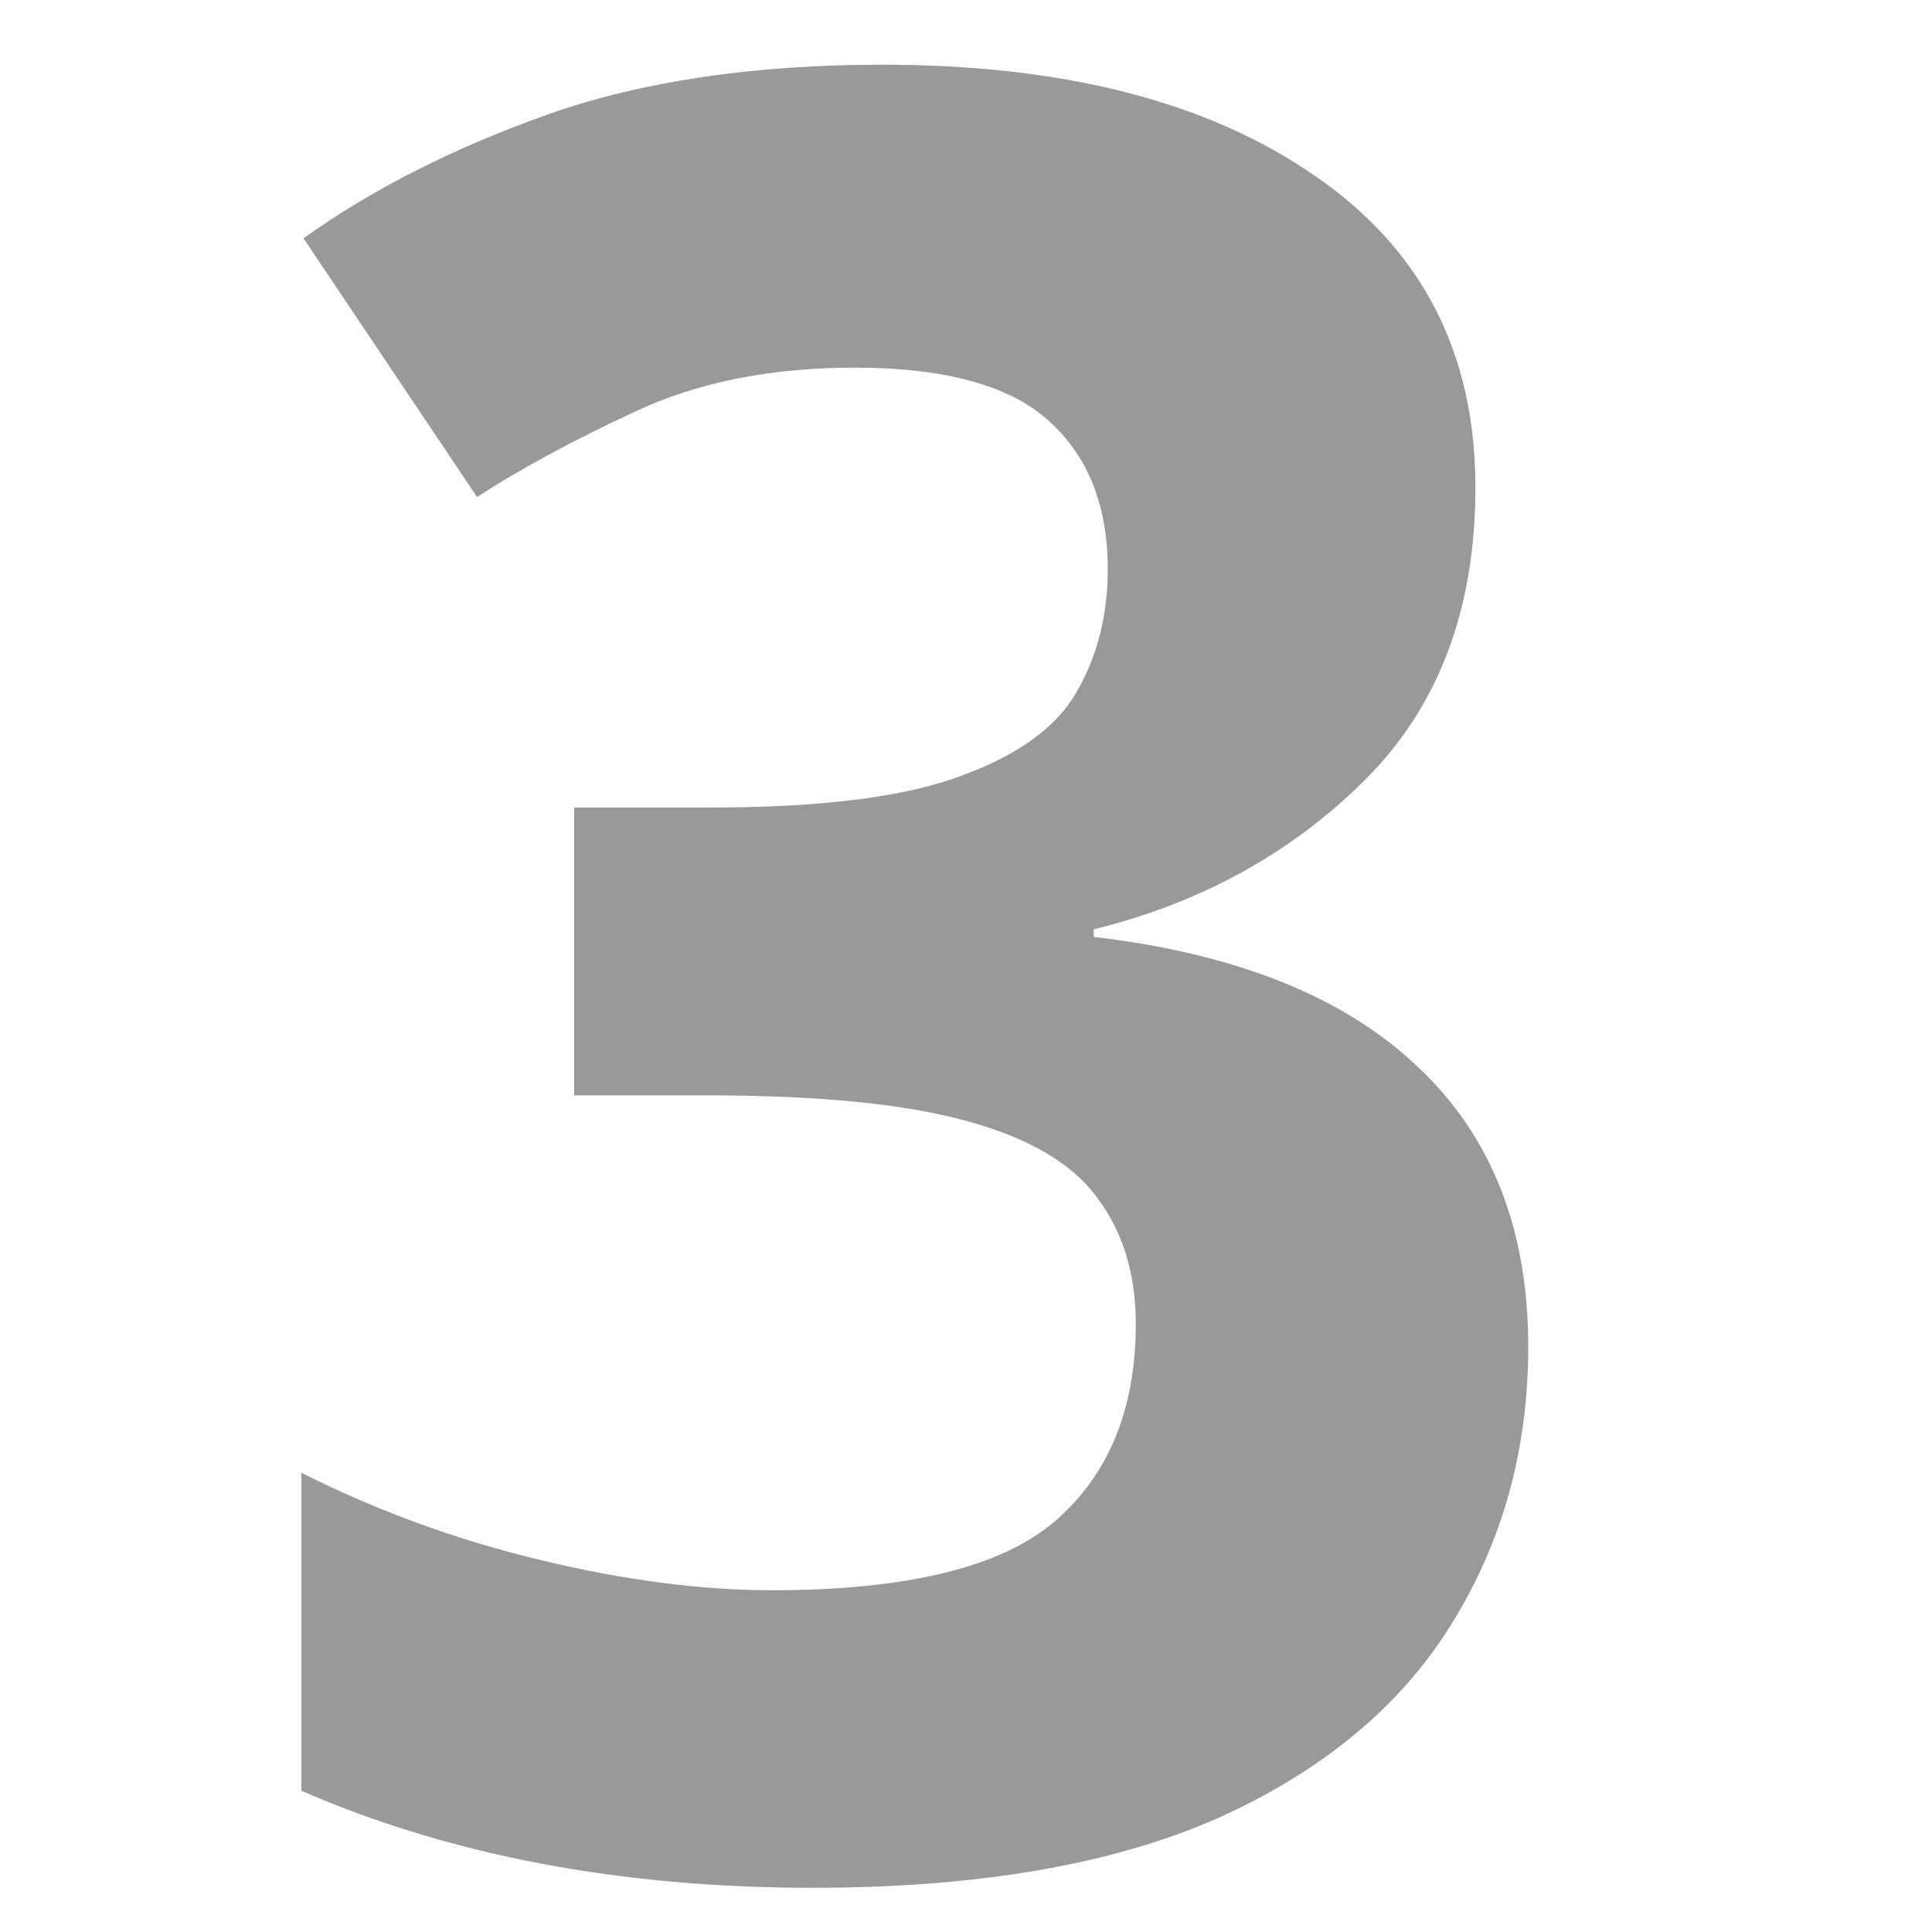
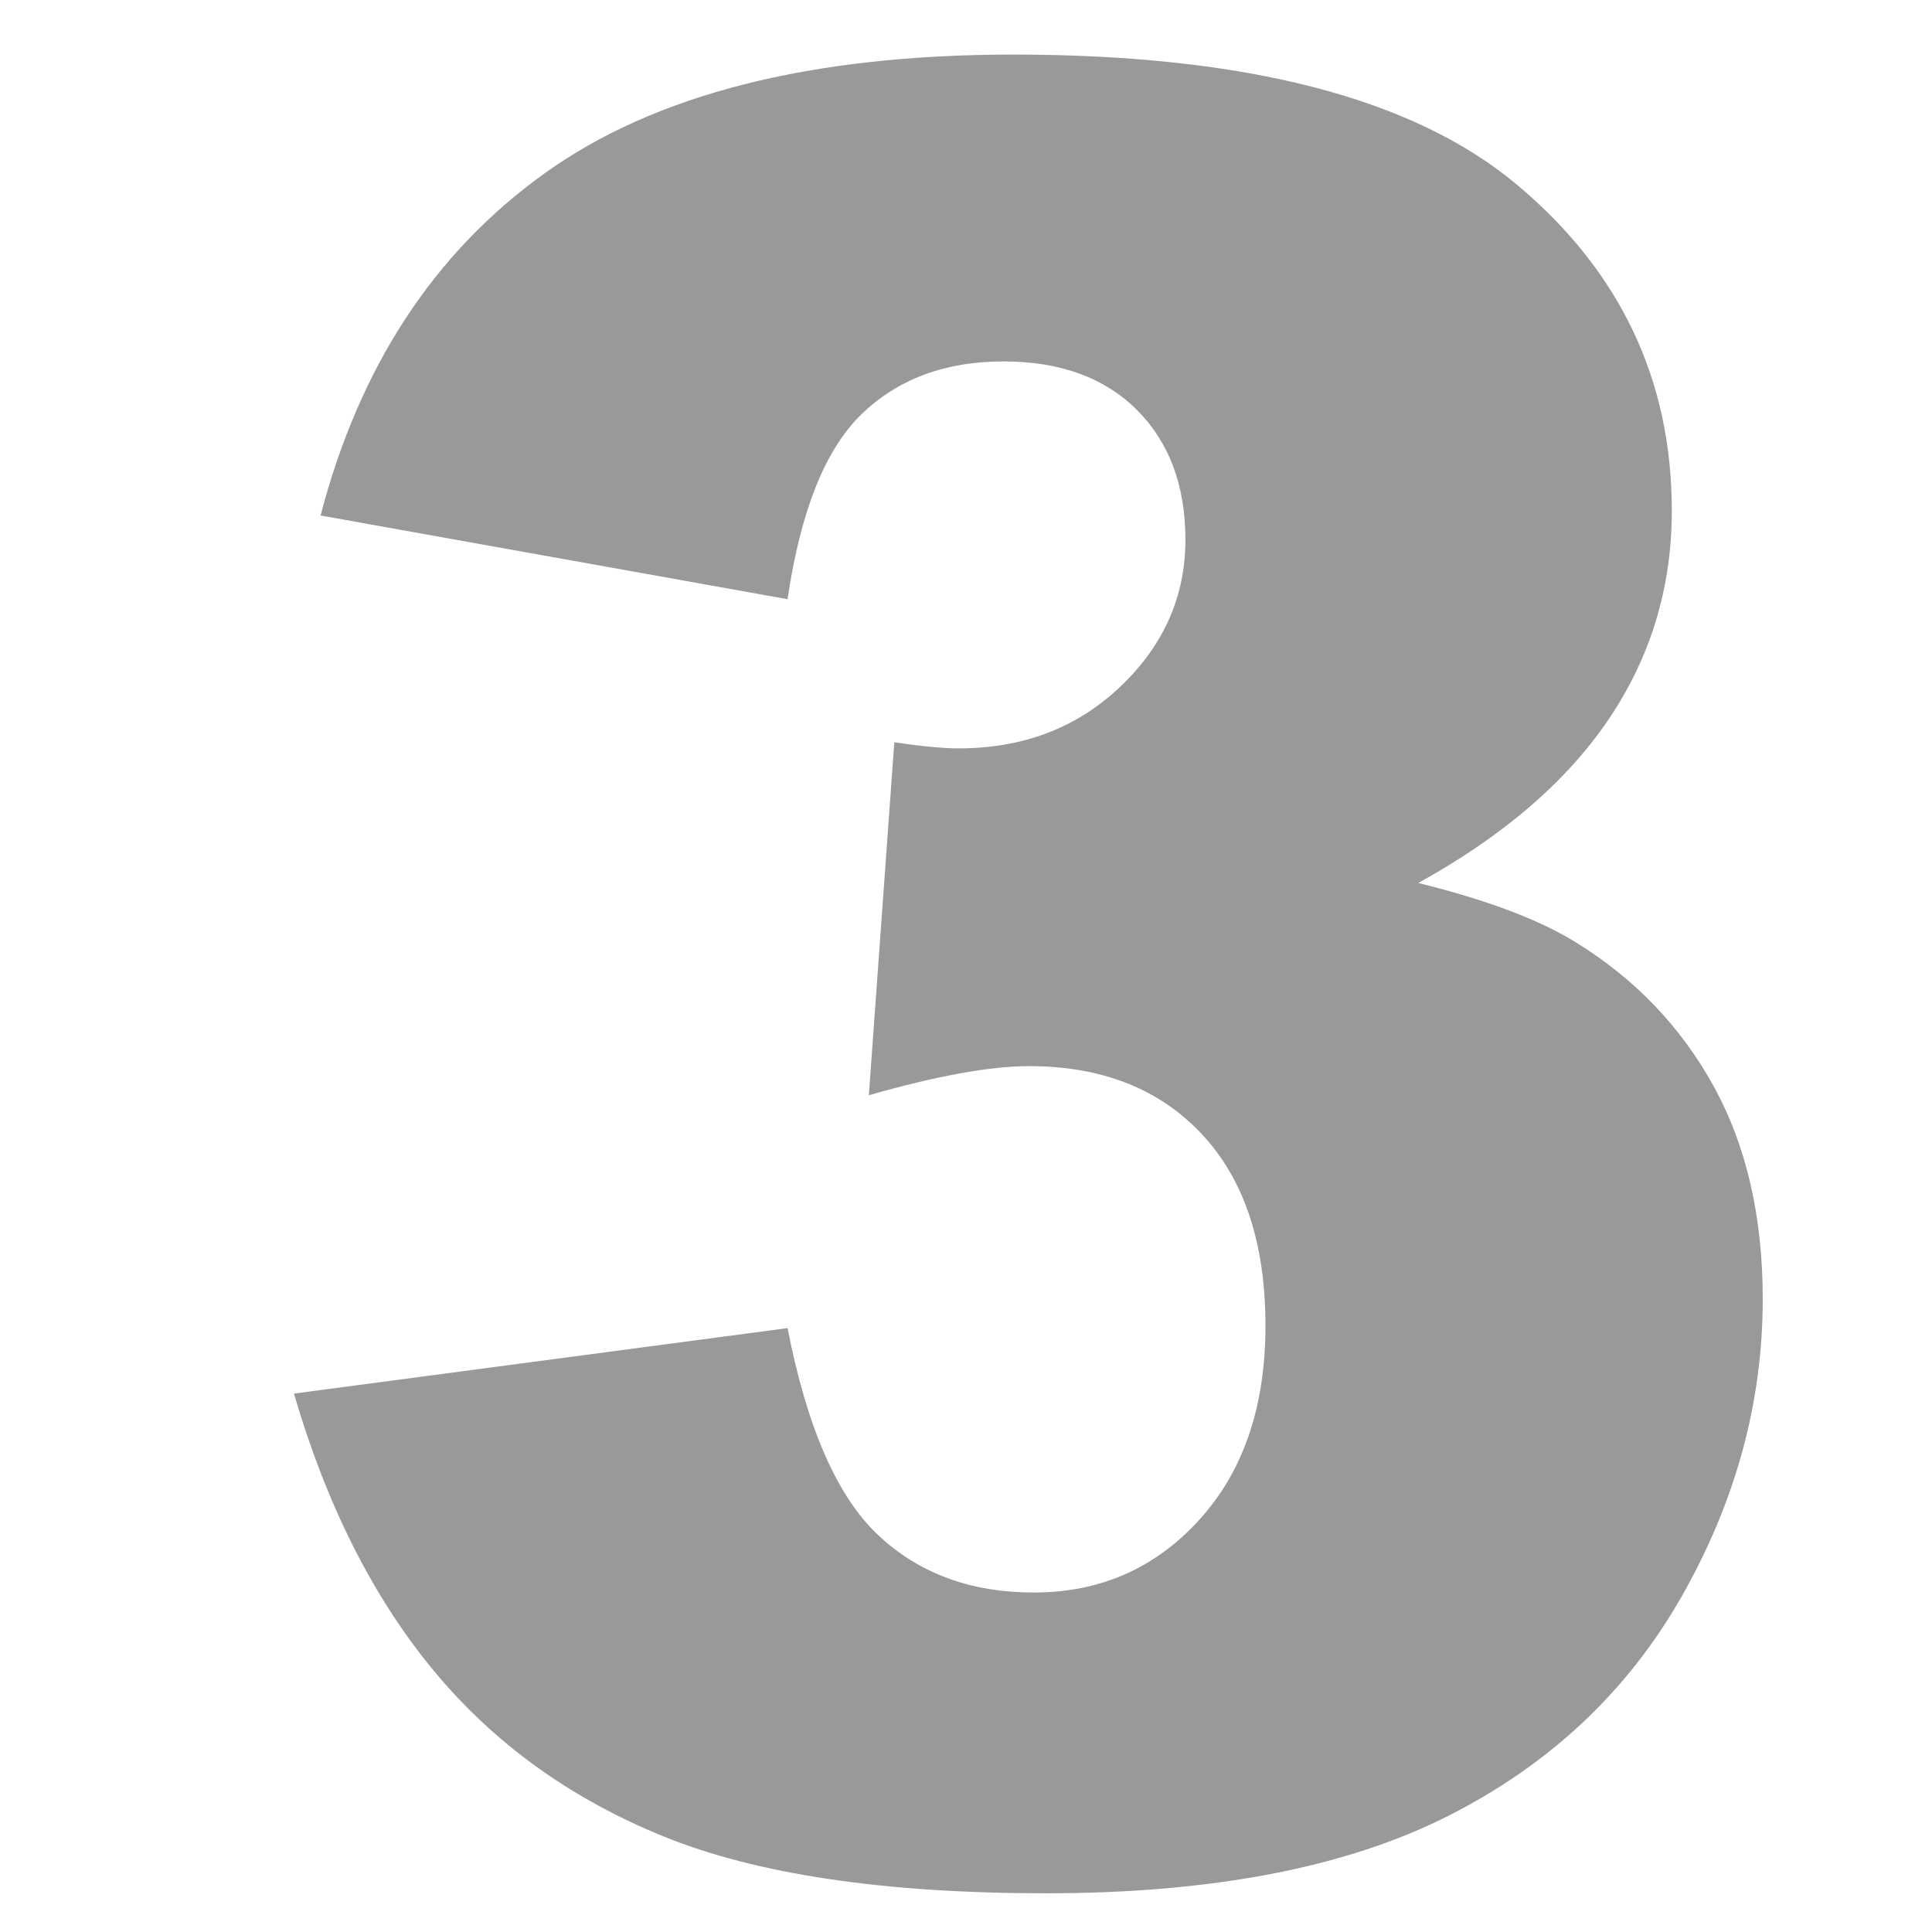
<svg xmlns="http://www.w3.org/2000/svg" width="28px" height="28px" viewBox="0 0 28 28" version="1.1">
-   <g id="页面-1" stroke="none" stroke-width="1" fill="none" fill-rule="evenodd" font-family="Arial-Black, Arial Black" font-size="36" font-weight="700">
-     <g id="步骤2" transform="translate(-287, -106)" fill="#999999">
+   <g id="页面-1" stroke="none" stroke-width="1" fill="none" fill-rule="evenodd">
+     <g id="步骤2" transform="translate(-287, -106)" fill="#999999" fill-rule="nonzero">
      <g id="编组-5" transform="translate(287, 93)">
-         <text id="3">
-           <tspan x="2.994" y="40">3</tspan>
-         </text>
+         <path d="M15.158,40.439 C17.561,40.439 19.5,40.067 20.977,39.323 C22.453,38.579 23.584,37.519 24.369,36.142 C25.154,34.765 25.547,33.326 25.547,31.826 C25.547,30.631 25.31,29.603 24.835,28.741 C24.36,27.88 23.695,27.186 22.84,26.658 C22.312,26.33 21.551,26.043 20.555,25.797 C21.785,25.117 22.705,24.326 23.314,23.424 C23.924,22.521 24.229,21.514 24.229,20.4 C24.229,18.502 23.479,16.926 21.979,15.672 C20.479,14.418 18.047,13.791 14.684,13.791 C11.754,13.791 9.489,14.365 7.89,15.514 C6.29,16.662 5.209,18.314 4.646,20.471 L4.646,20.471 L11.414,21.684 C11.602,20.406 11.959,19.513 12.486,19.003 C13.014,18.493 13.699,18.238 14.543,18.238 C15.363,18.238 16.008,18.473 16.477,18.941 C16.945,19.41 17.18,20.037 17.18,20.822 C17.18,21.643 16.866,22.352 16.239,22.949 C15.612,23.547 14.83,23.846 13.893,23.846 C13.67,23.846 13.359,23.816 12.961,23.758 L12.961,23.758 L12.592,28.873 C13.576,28.592 14.35,28.451 14.912,28.451 C15.967,28.451 16.802,28.779 17.417,29.436 C18.032,30.092 18.34,31.018 18.34,32.213 C18.34,33.385 18.021,34.322 17.382,35.025 C16.743,35.729 15.943,36.08 14.982,36.08 C14.068,36.08 13.315,35.802 12.724,35.245 C12.132,34.688 11.695,33.689 11.414,32.248 L11.414,32.248 L4.26,33.197 C4.729,34.803 5.399,36.136 6.272,37.196 C7.146,38.257 8.259,39.062 9.612,39.613 C10.966,40.164 12.814,40.439 15.158,40.439 Z" id="3" />
      </g>
    </g>
  </g>
</svg>
